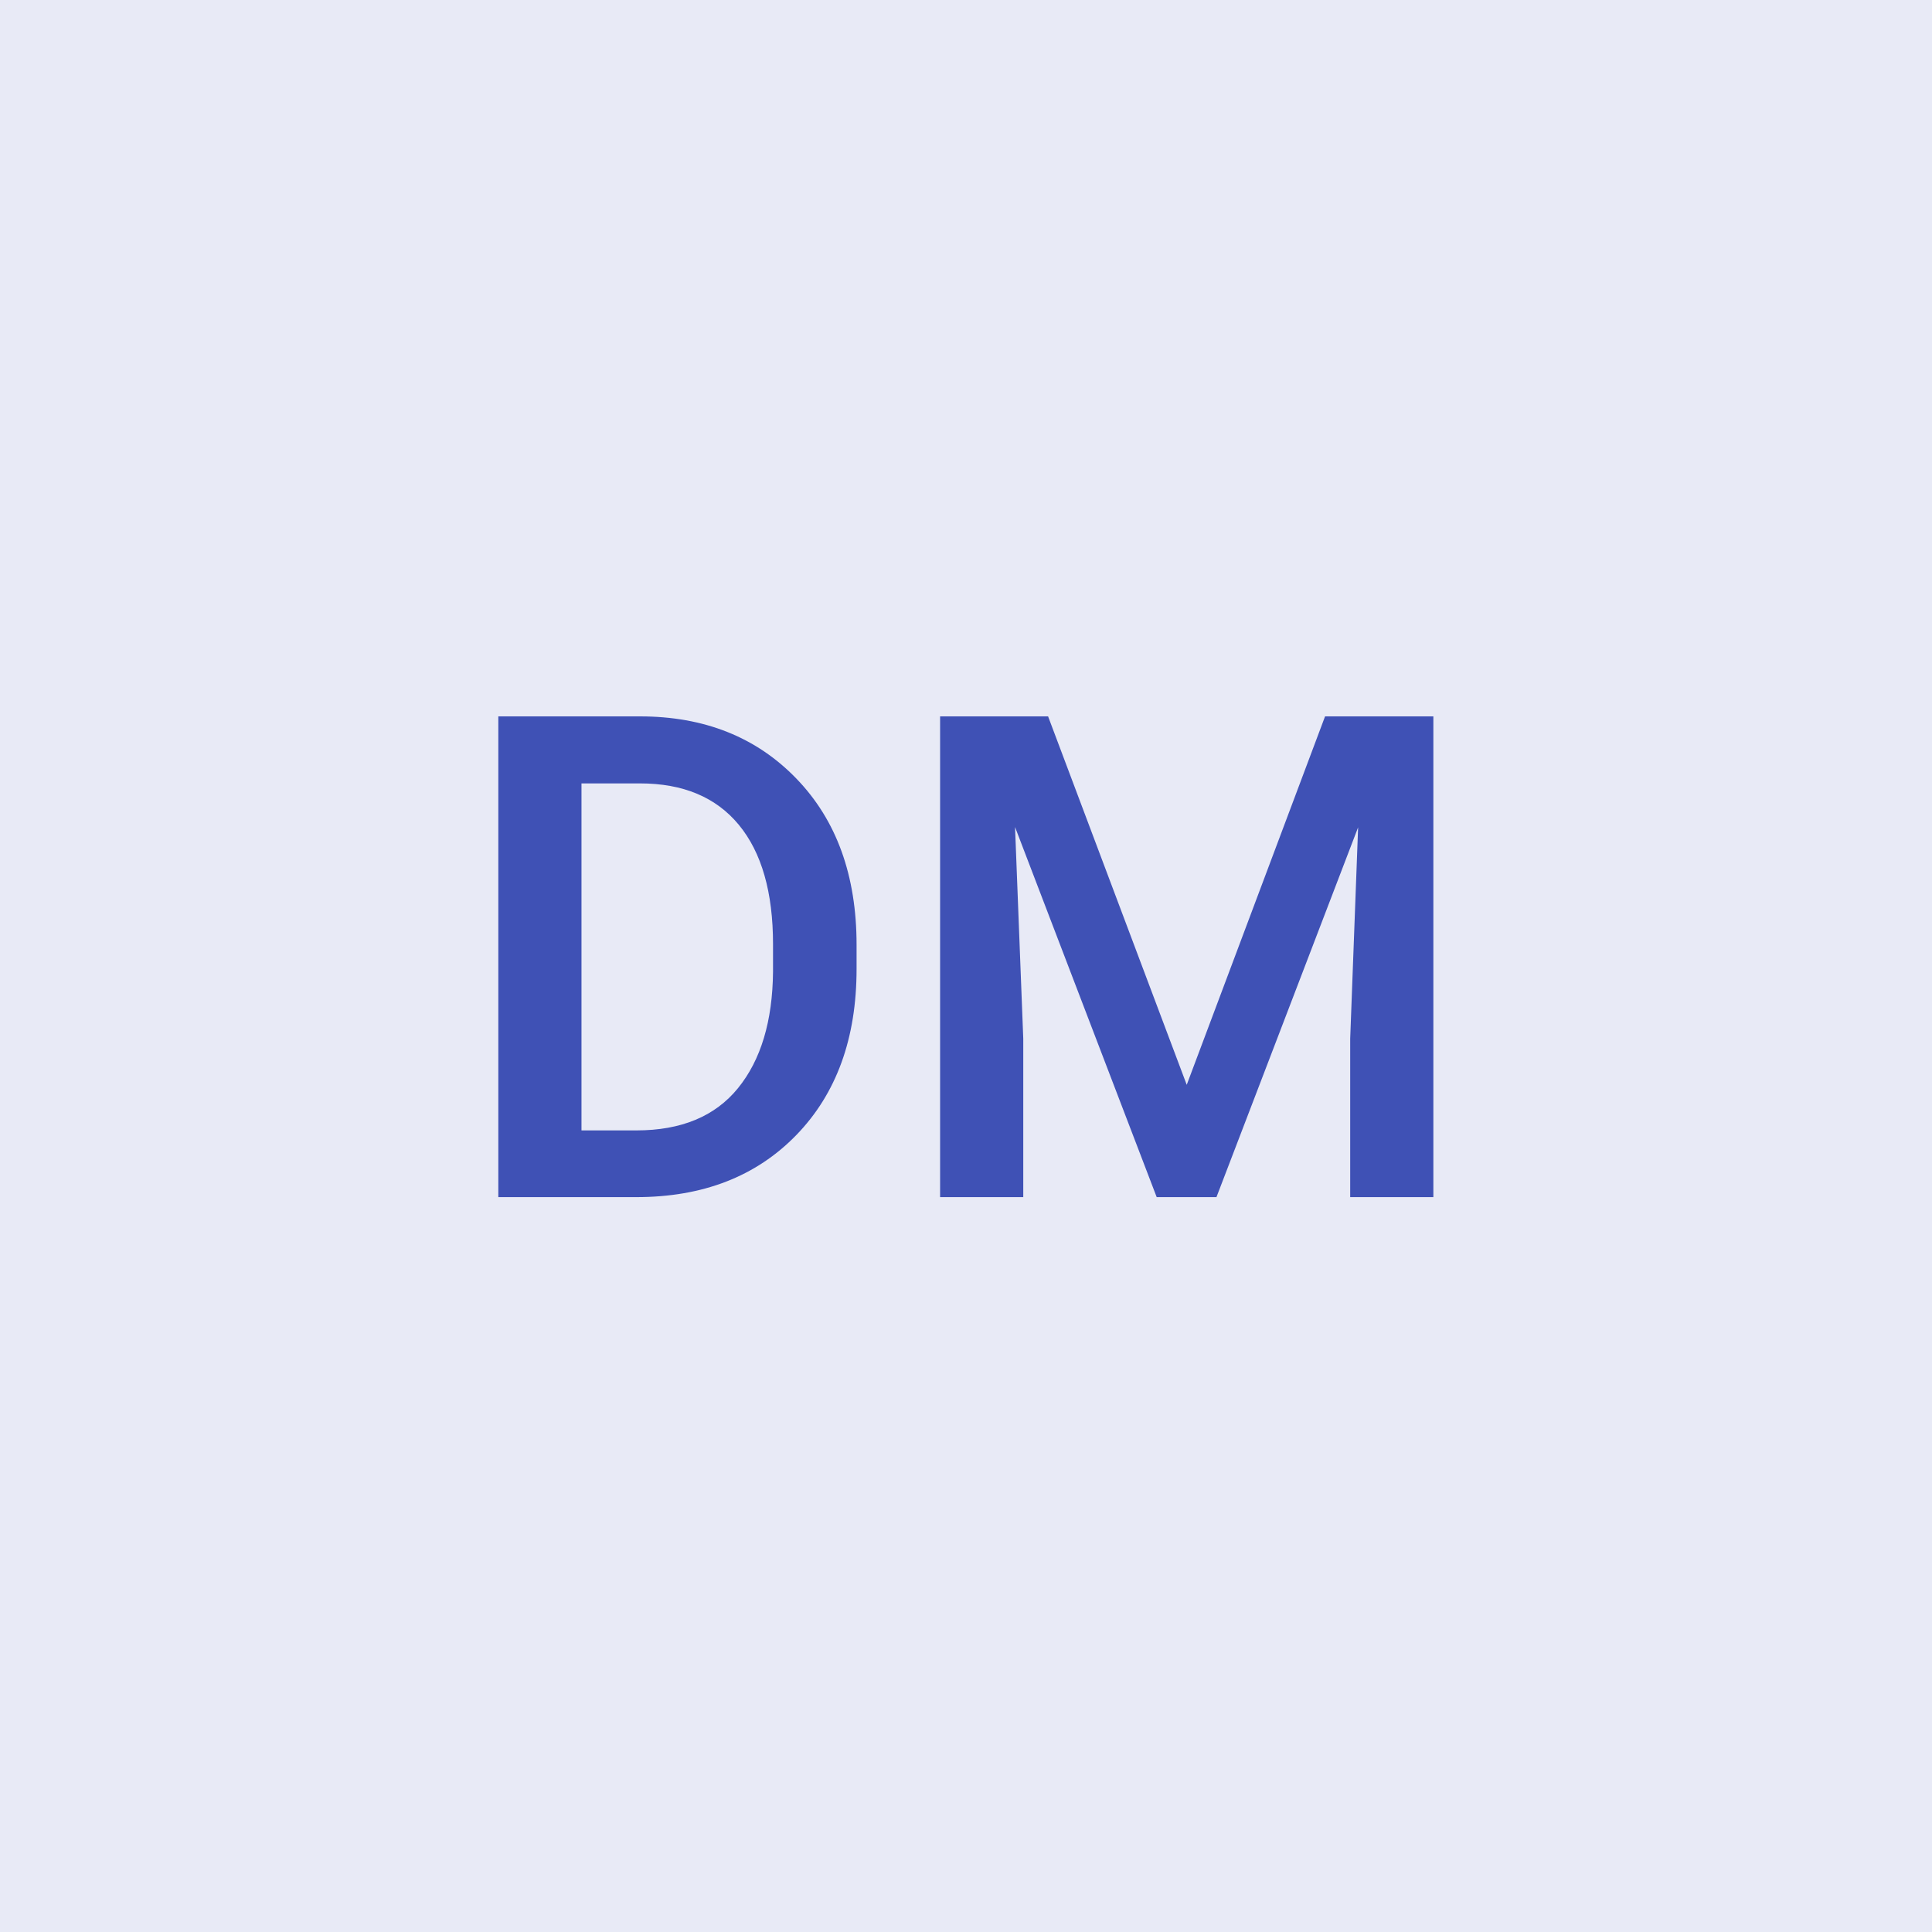
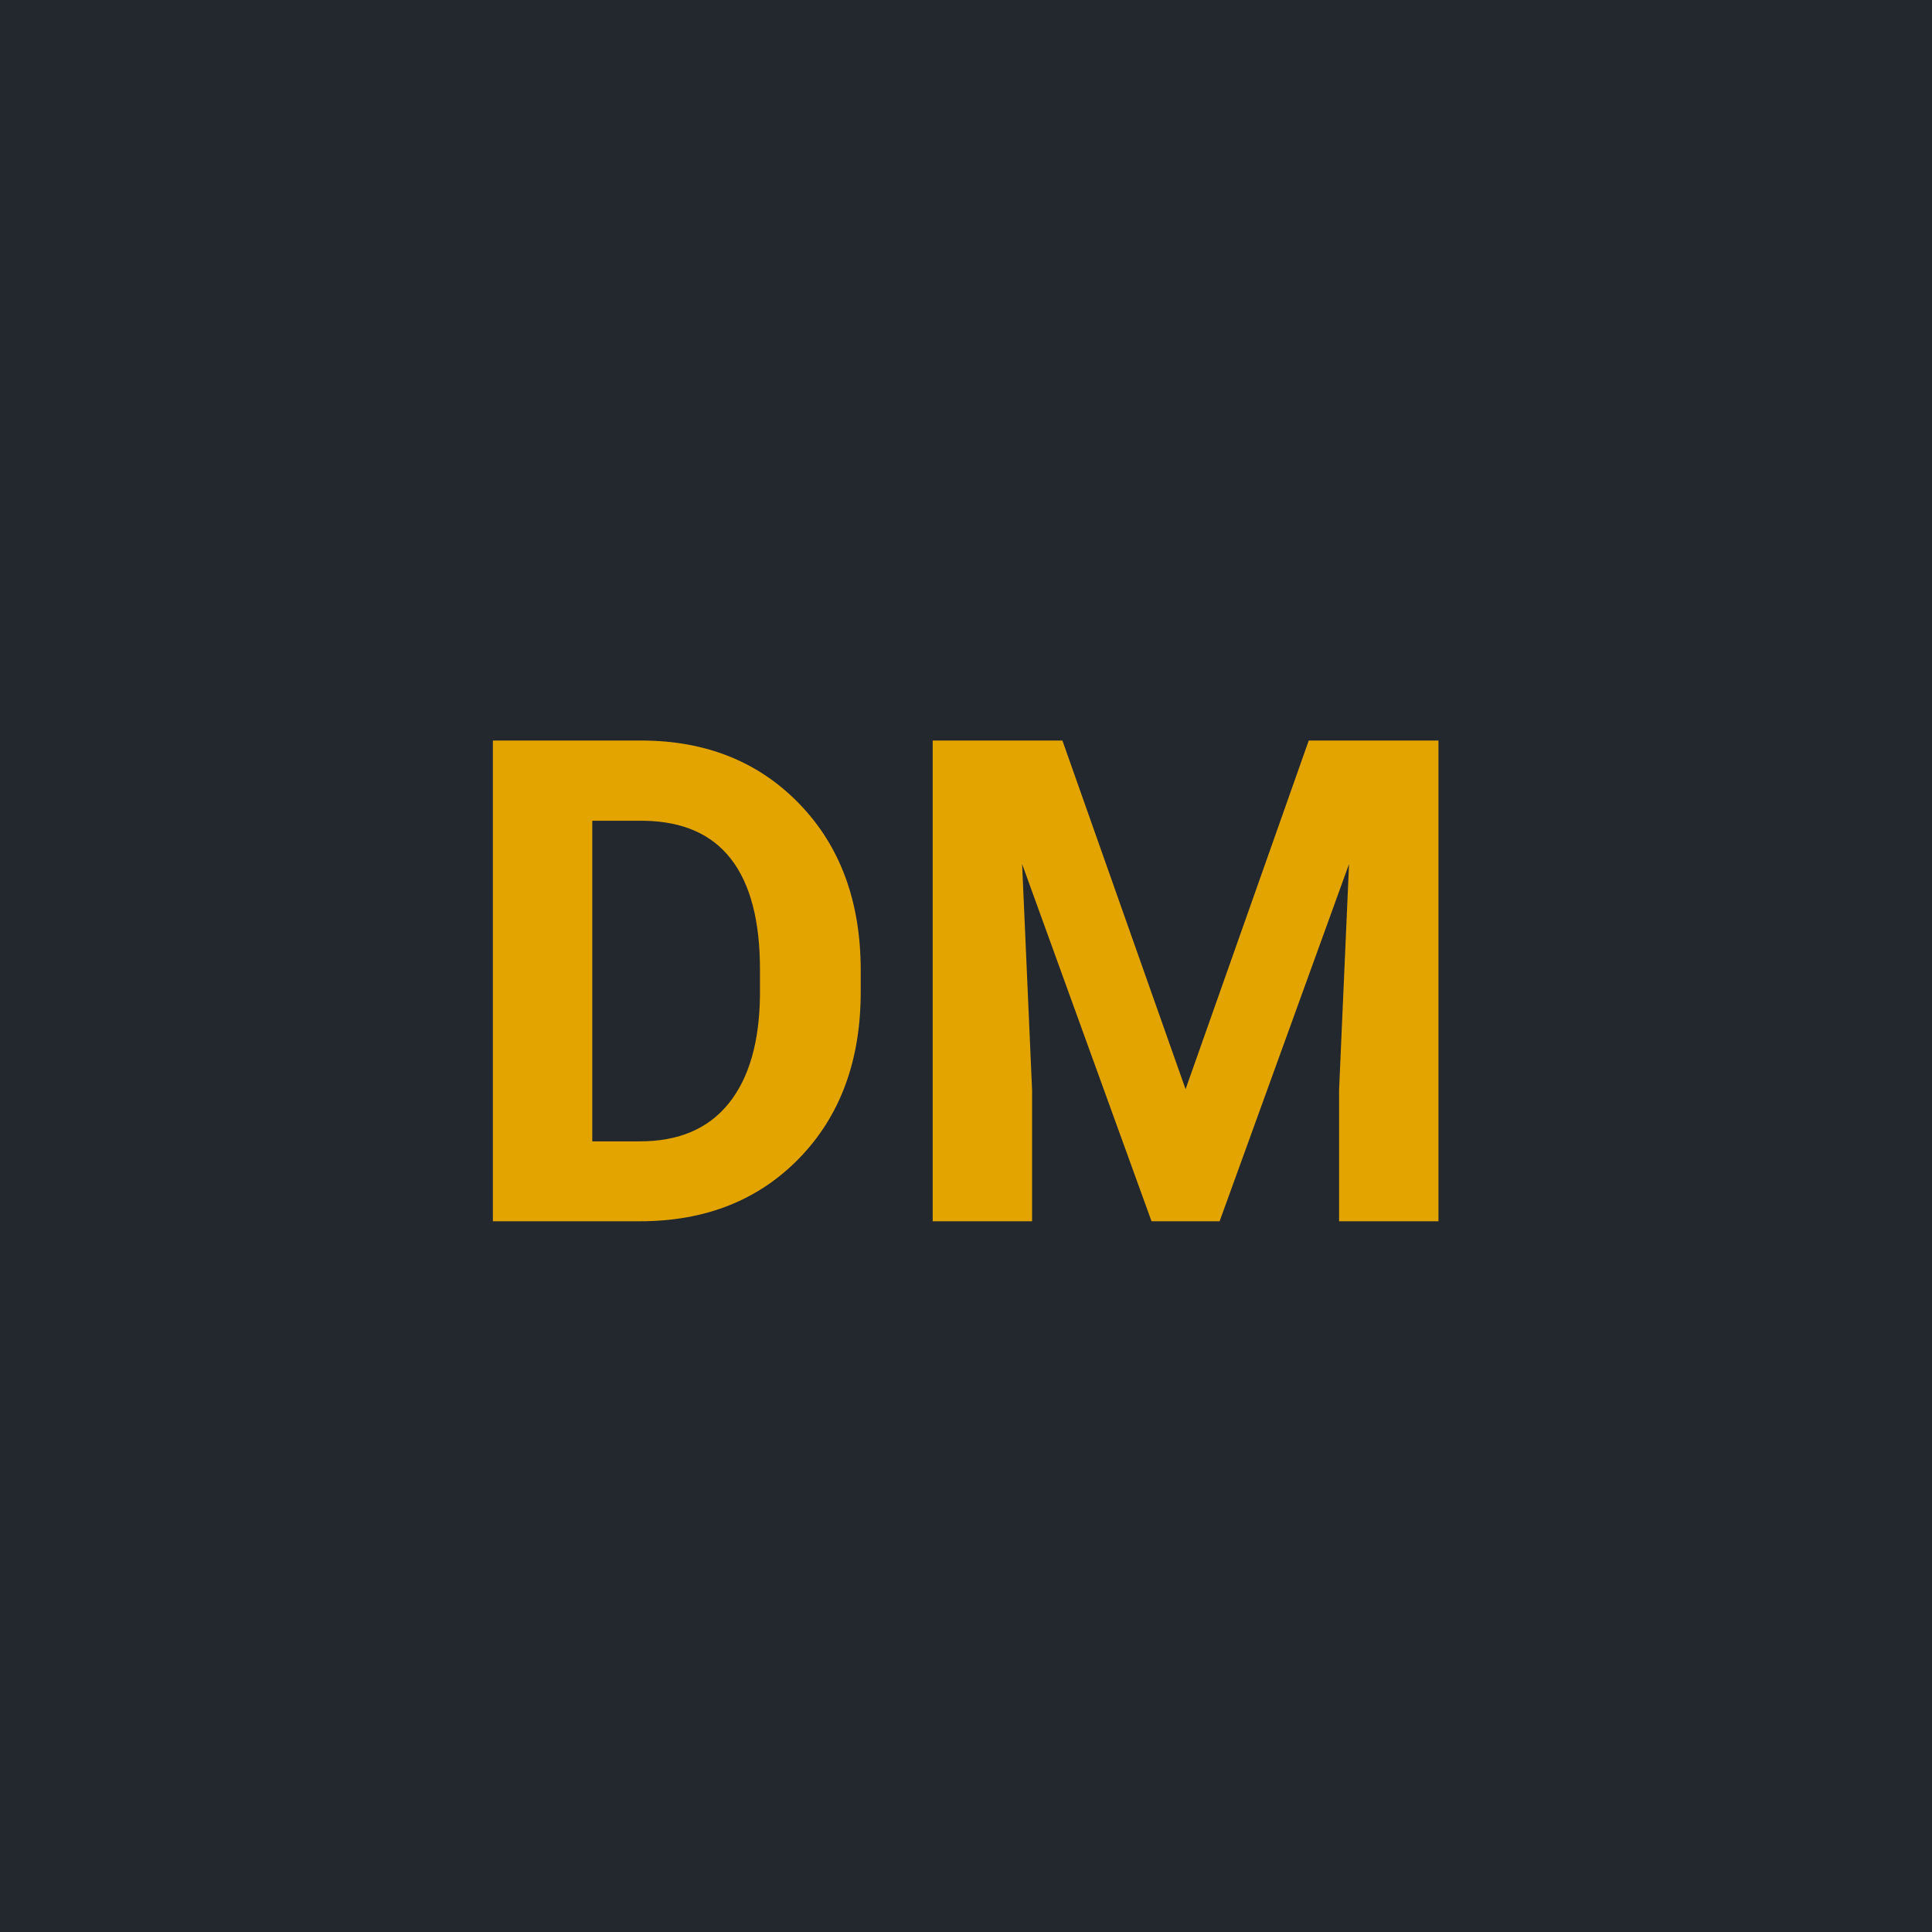
<svg xmlns="http://www.w3.org/2000/svg" viewBox="0 0 400 400" role="img" aria-label="Platzhalter Profilbild">
-   <rect width="400" height="400" fill="#e8eaf6" />
-   <text x="200" y="200" text-anchor="middle" dominant-baseline="central" font-family="Roboto, Helvetica, Arial, sans-serif" font-size="140" font-weight="500" fill="#3f51b5">DM</text>
+   <rect width="400" height="400" fill="#23272e" />
+   <text x="200" y="205" text-anchor="middle" dominant-baseline="central" font-family="Roboto, Helvetica, Arial, sans-serif" font-size="140" font-weight="600" fill="#e3a400">DM</text>
</svg>
